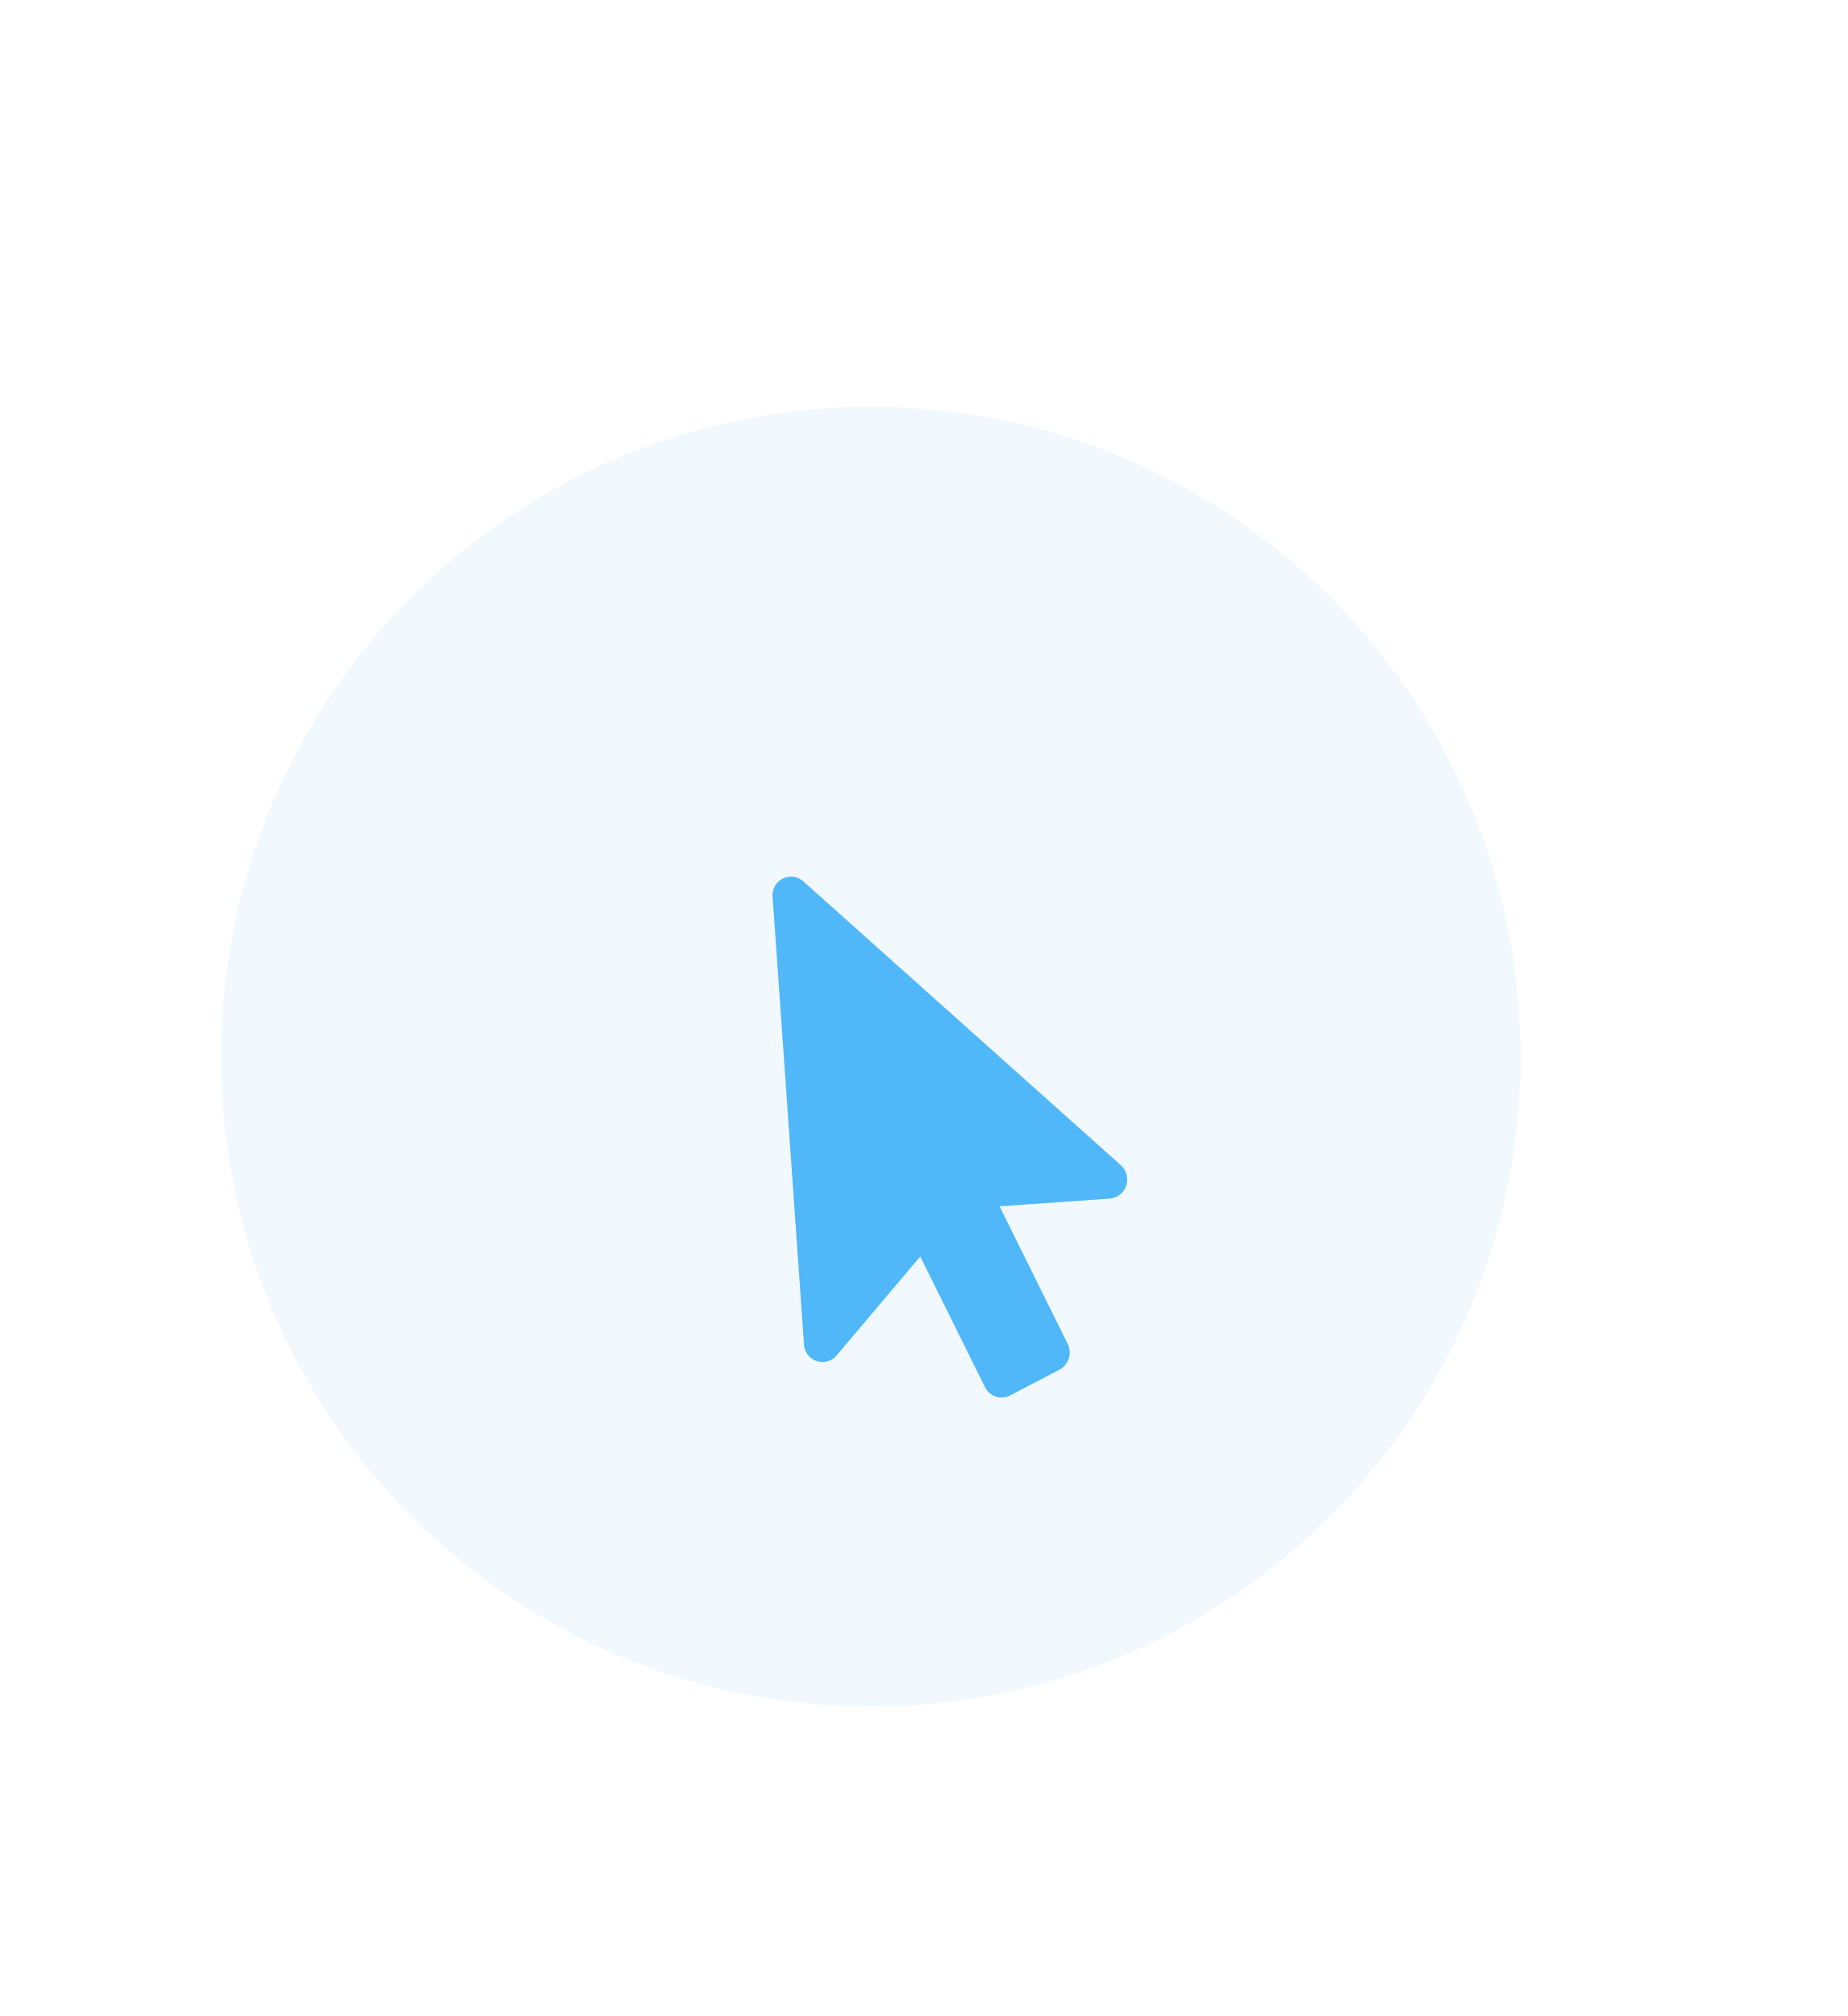
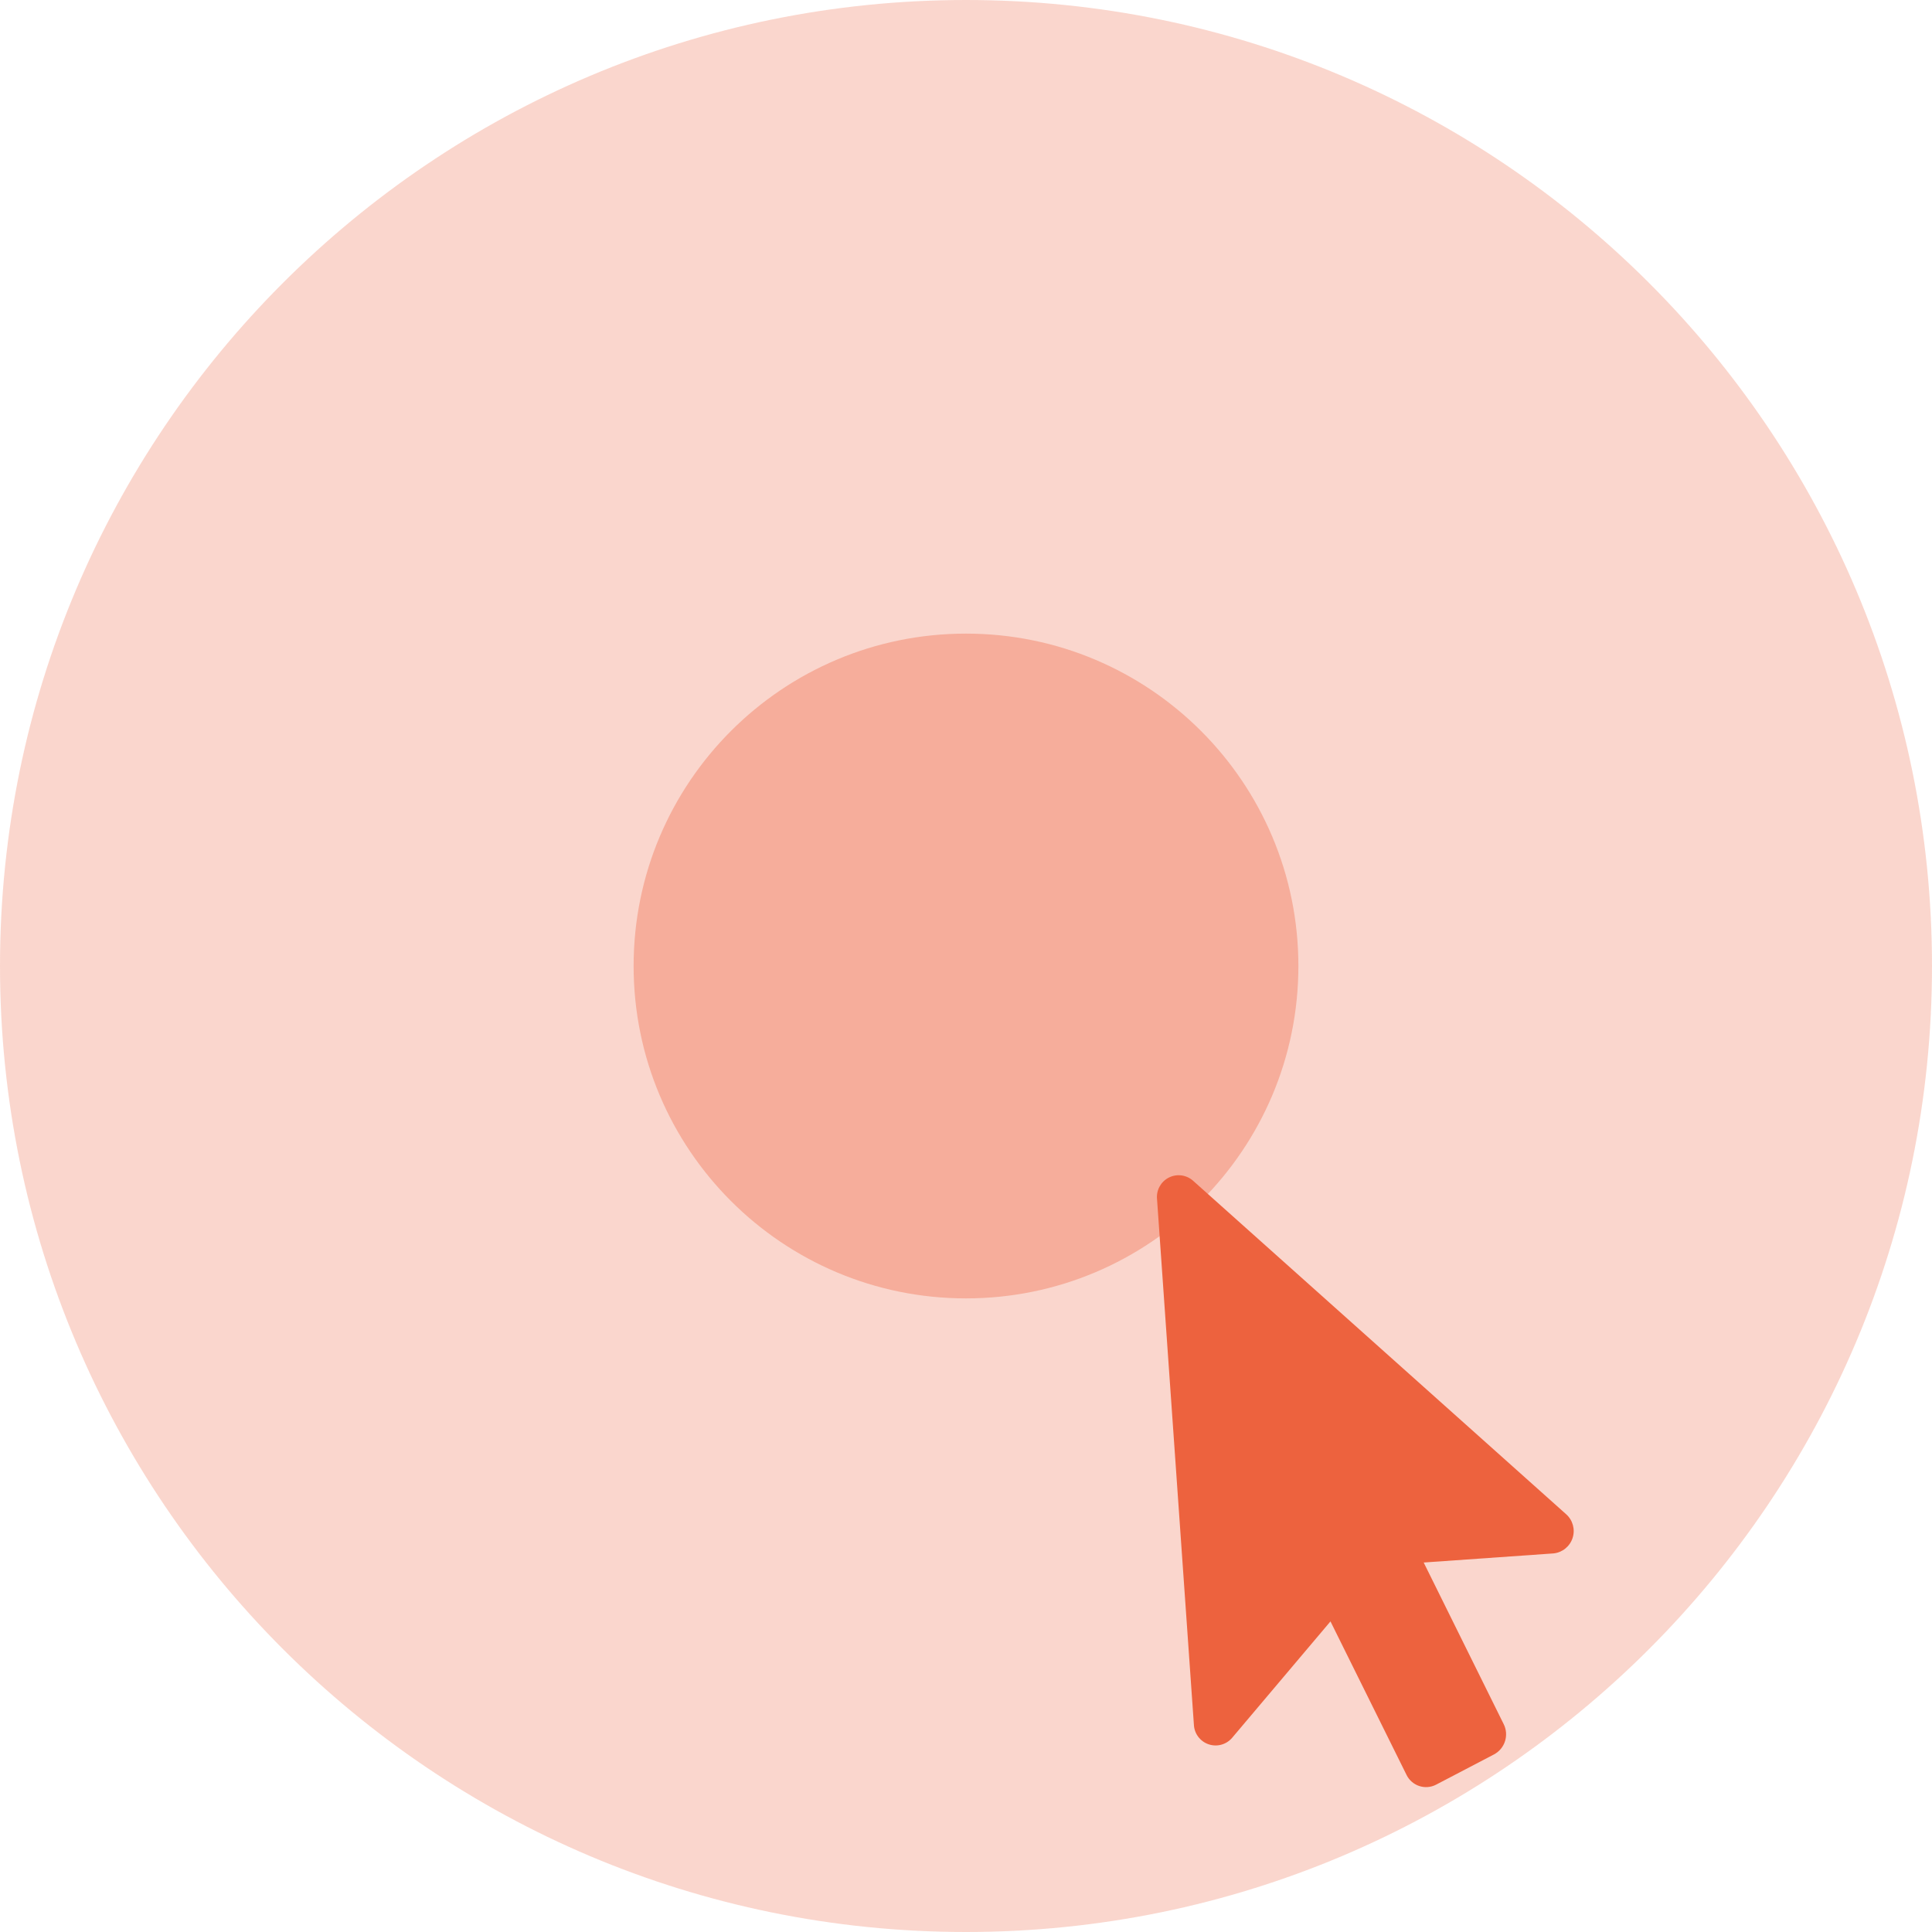
- <svg xmlns="http://www.w3.org/2000/svg" width="209" height="228" viewBox="0 0 209 228">
+ <svg xmlns="http://www.w3.org/2000/svg" width="186" height="186" viewBox="0 0 186 186">
  <defs>
-     <clipPath id="clip-cursor_3_1">
-       <rect width="209" height="228" />
+     <clipPath id="clip-cursor2">
+       <rect width="186" height="186" />
    </clipPath>
  </defs>
-   <g id="cursor_3_1" data-name="cursor 3 – 1" clip-path="url(#clip-cursor_3_1)">
-     <g id="Group_68" data-name="Group 68" transform="translate(-385 -167)">
-       <circle id="Ellipse_15" data-name="Ellipse 15" cx="73.5" cy="73.5" r="73.5" transform="translate(410 213)" fill="#50b7f9" opacity="0.08" />
-       <path id="mouse-pointer" d="M35.674,38.854H23.151l6.592,16.054a2.193,2.193,0,0,1-1.115,2.832l-5.8,2.53a2.09,2.09,0,0,1-2.755-1.147L13.806,43.879,3.574,54.4A2.09,2.09,0,0,1,0,52.884V2.161A2.089,2.089,0,0,1,3.574.643L37.15,35.177A2.164,2.164,0,0,1,35.674,38.854Z" transform="matrix(0.998, -0.07, 0.07, 0.998, 472.239, 266.273)" fill="#50b7f9" />
+   <g id="cursor2" clip-path="url(#clip-cursor2)">
+     <g id="Group_78" data-name="Group 78" transform="translate(-15 -16)">
+       <g id="Group_76" data-name="Group 76" transform="translate(6)">
+         <path id="Path_26" data-name="Path 26" d="M93,0A93,93,0,1,1,0,93,93,93,0,0,1,93,0Z" transform="translate(9 16)" fill="#ed623e" opacity="0.26" />
+         <path id="Path_25" data-name="Path 25" d="M32,0A32,32,0,1,1,0,32,32,32,0,0,1,32,0Z" transform="translate(70 77)" fill="#ed623e" opacity="0.35" />
+       </g>
+       <path id="mouse-pointer" d="M35.674,38.854H23.151l6.592,16.054a2.193,2.193,0,0,1-1.115,2.832l-5.8,2.53a2.09,2.09,0,0,1-2.755-1.147L13.806,43.879,3.574,54.4A2.09,2.09,0,0,1,0,52.884V2.161A2.089,2.089,0,0,1,3.574.643L37.15,35.177A2.164,2.164,0,0,1,35.674,38.854Z" transform="matrix(0.998, -0.07, 0.07, 0.998, 126.239, 129.273)" fill="#ed623e" />
    </g>
  </g>
</svg>
